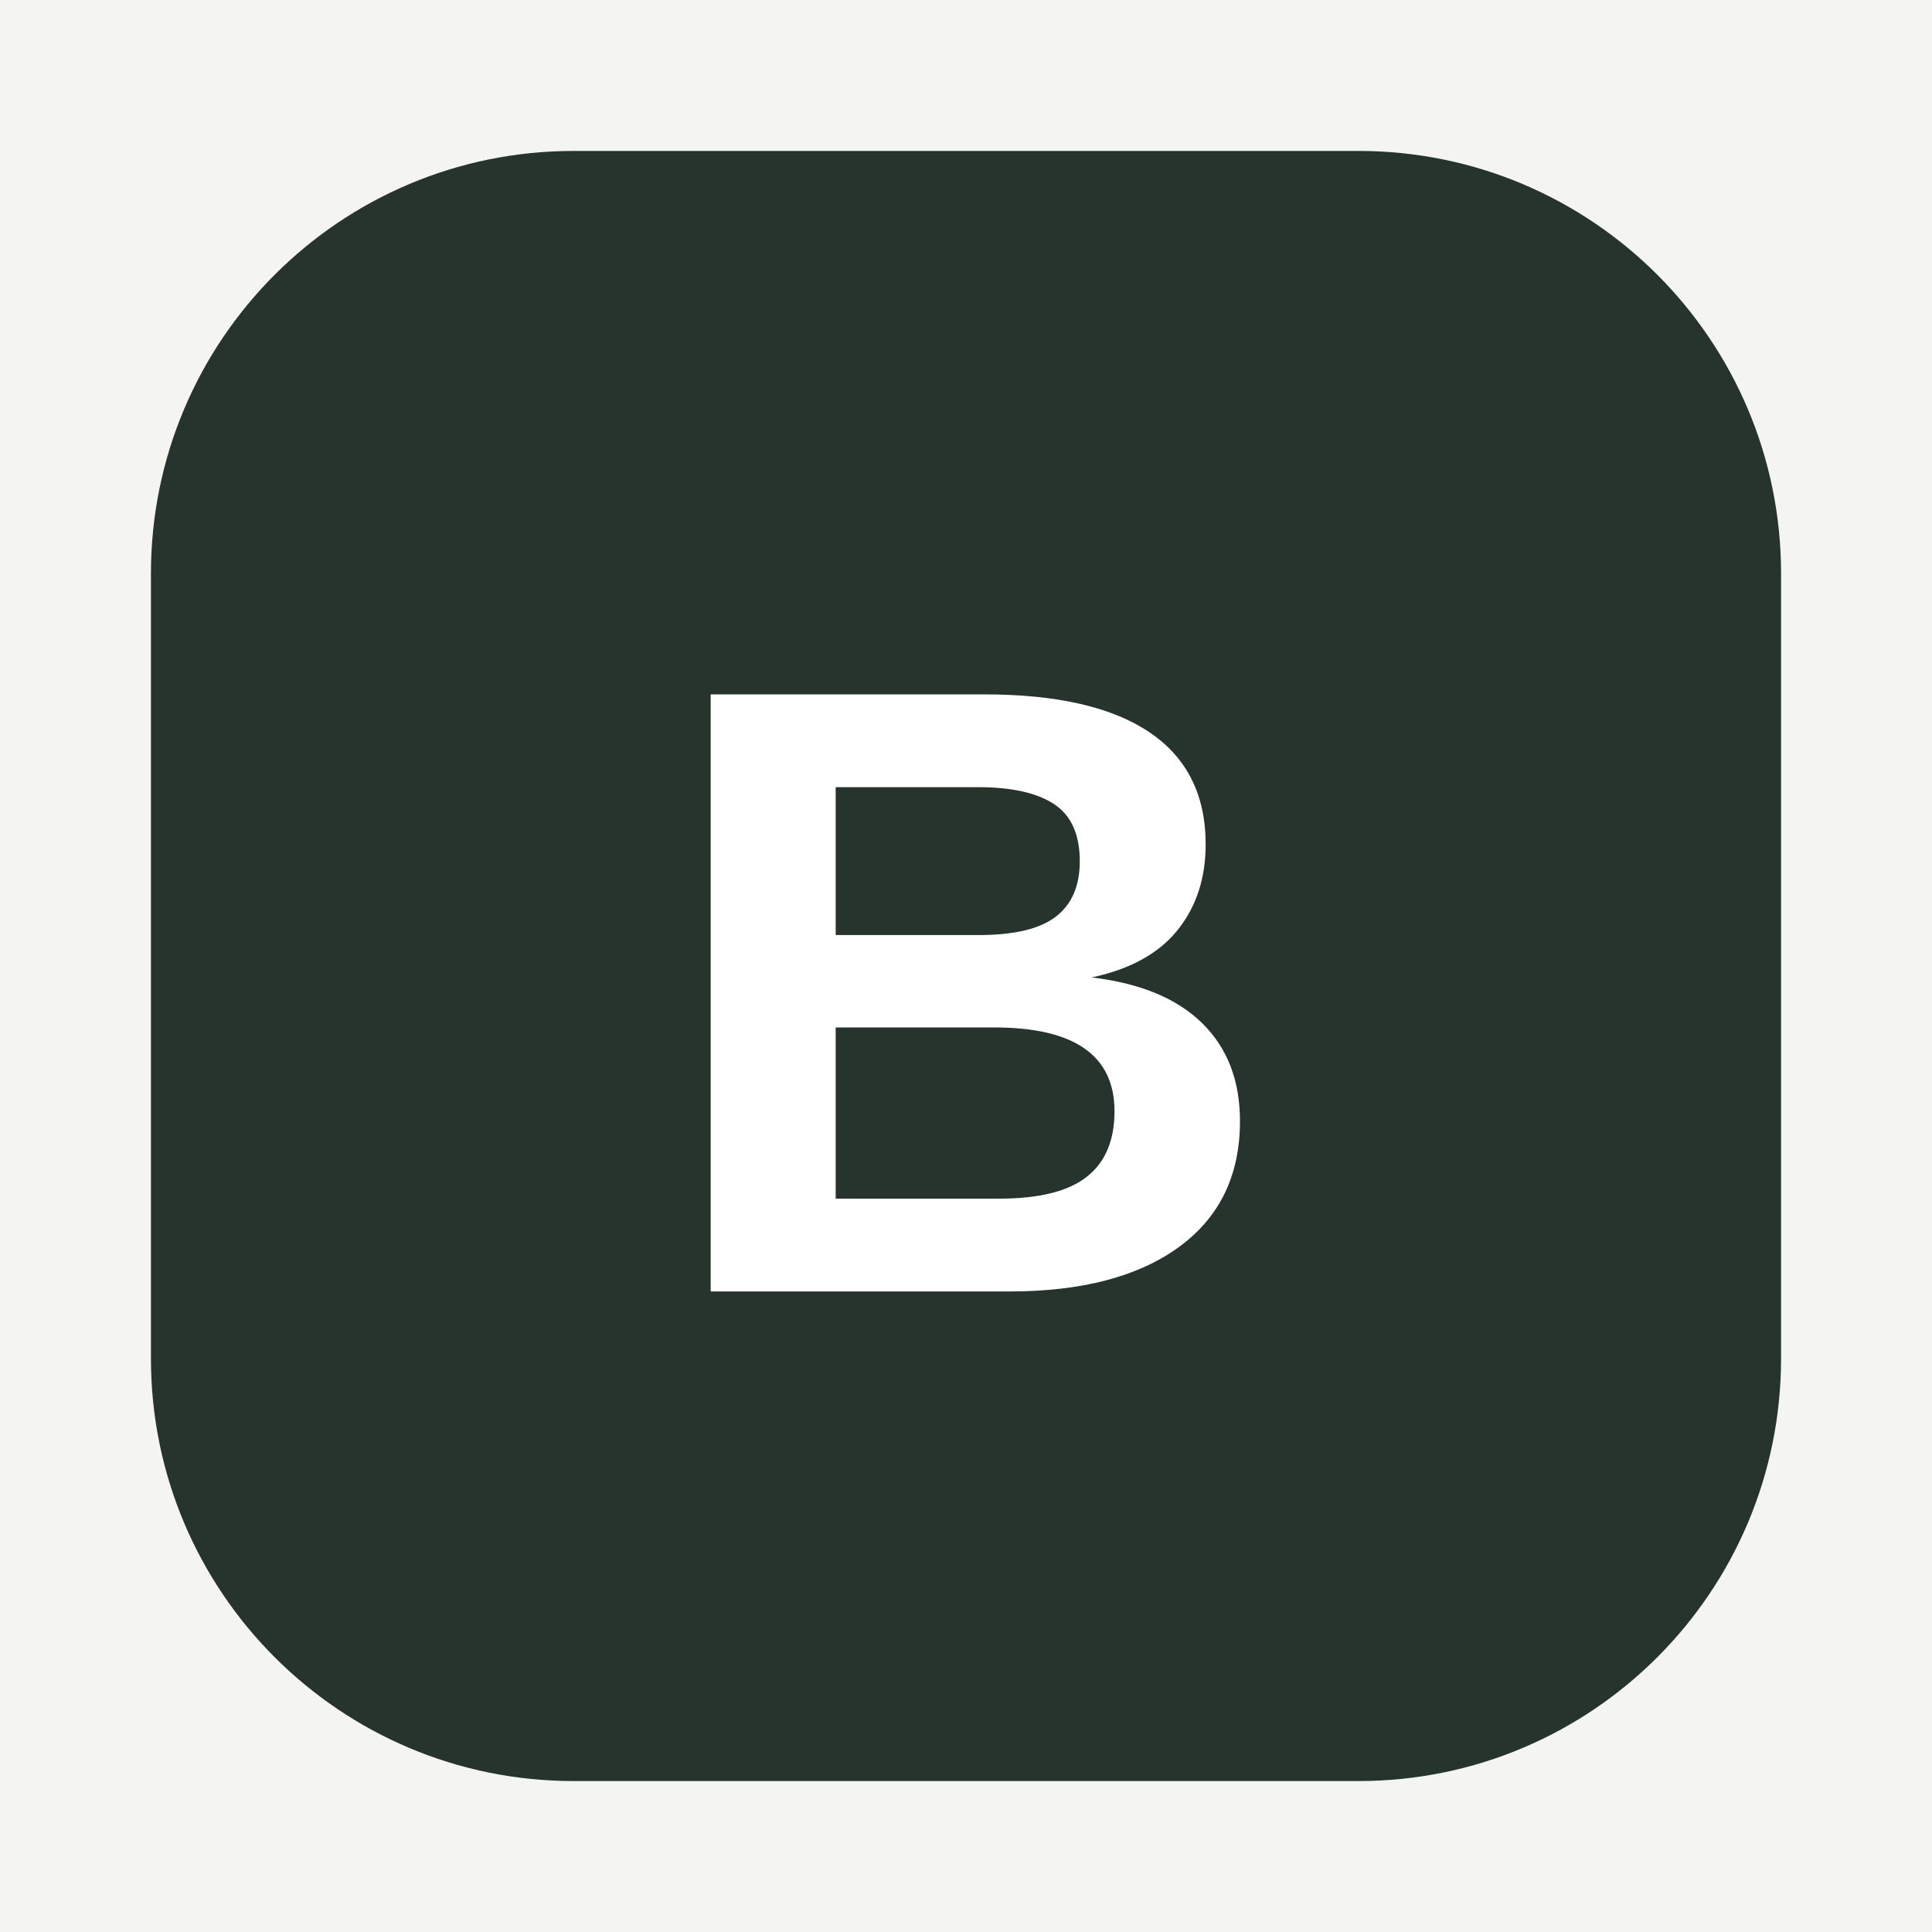
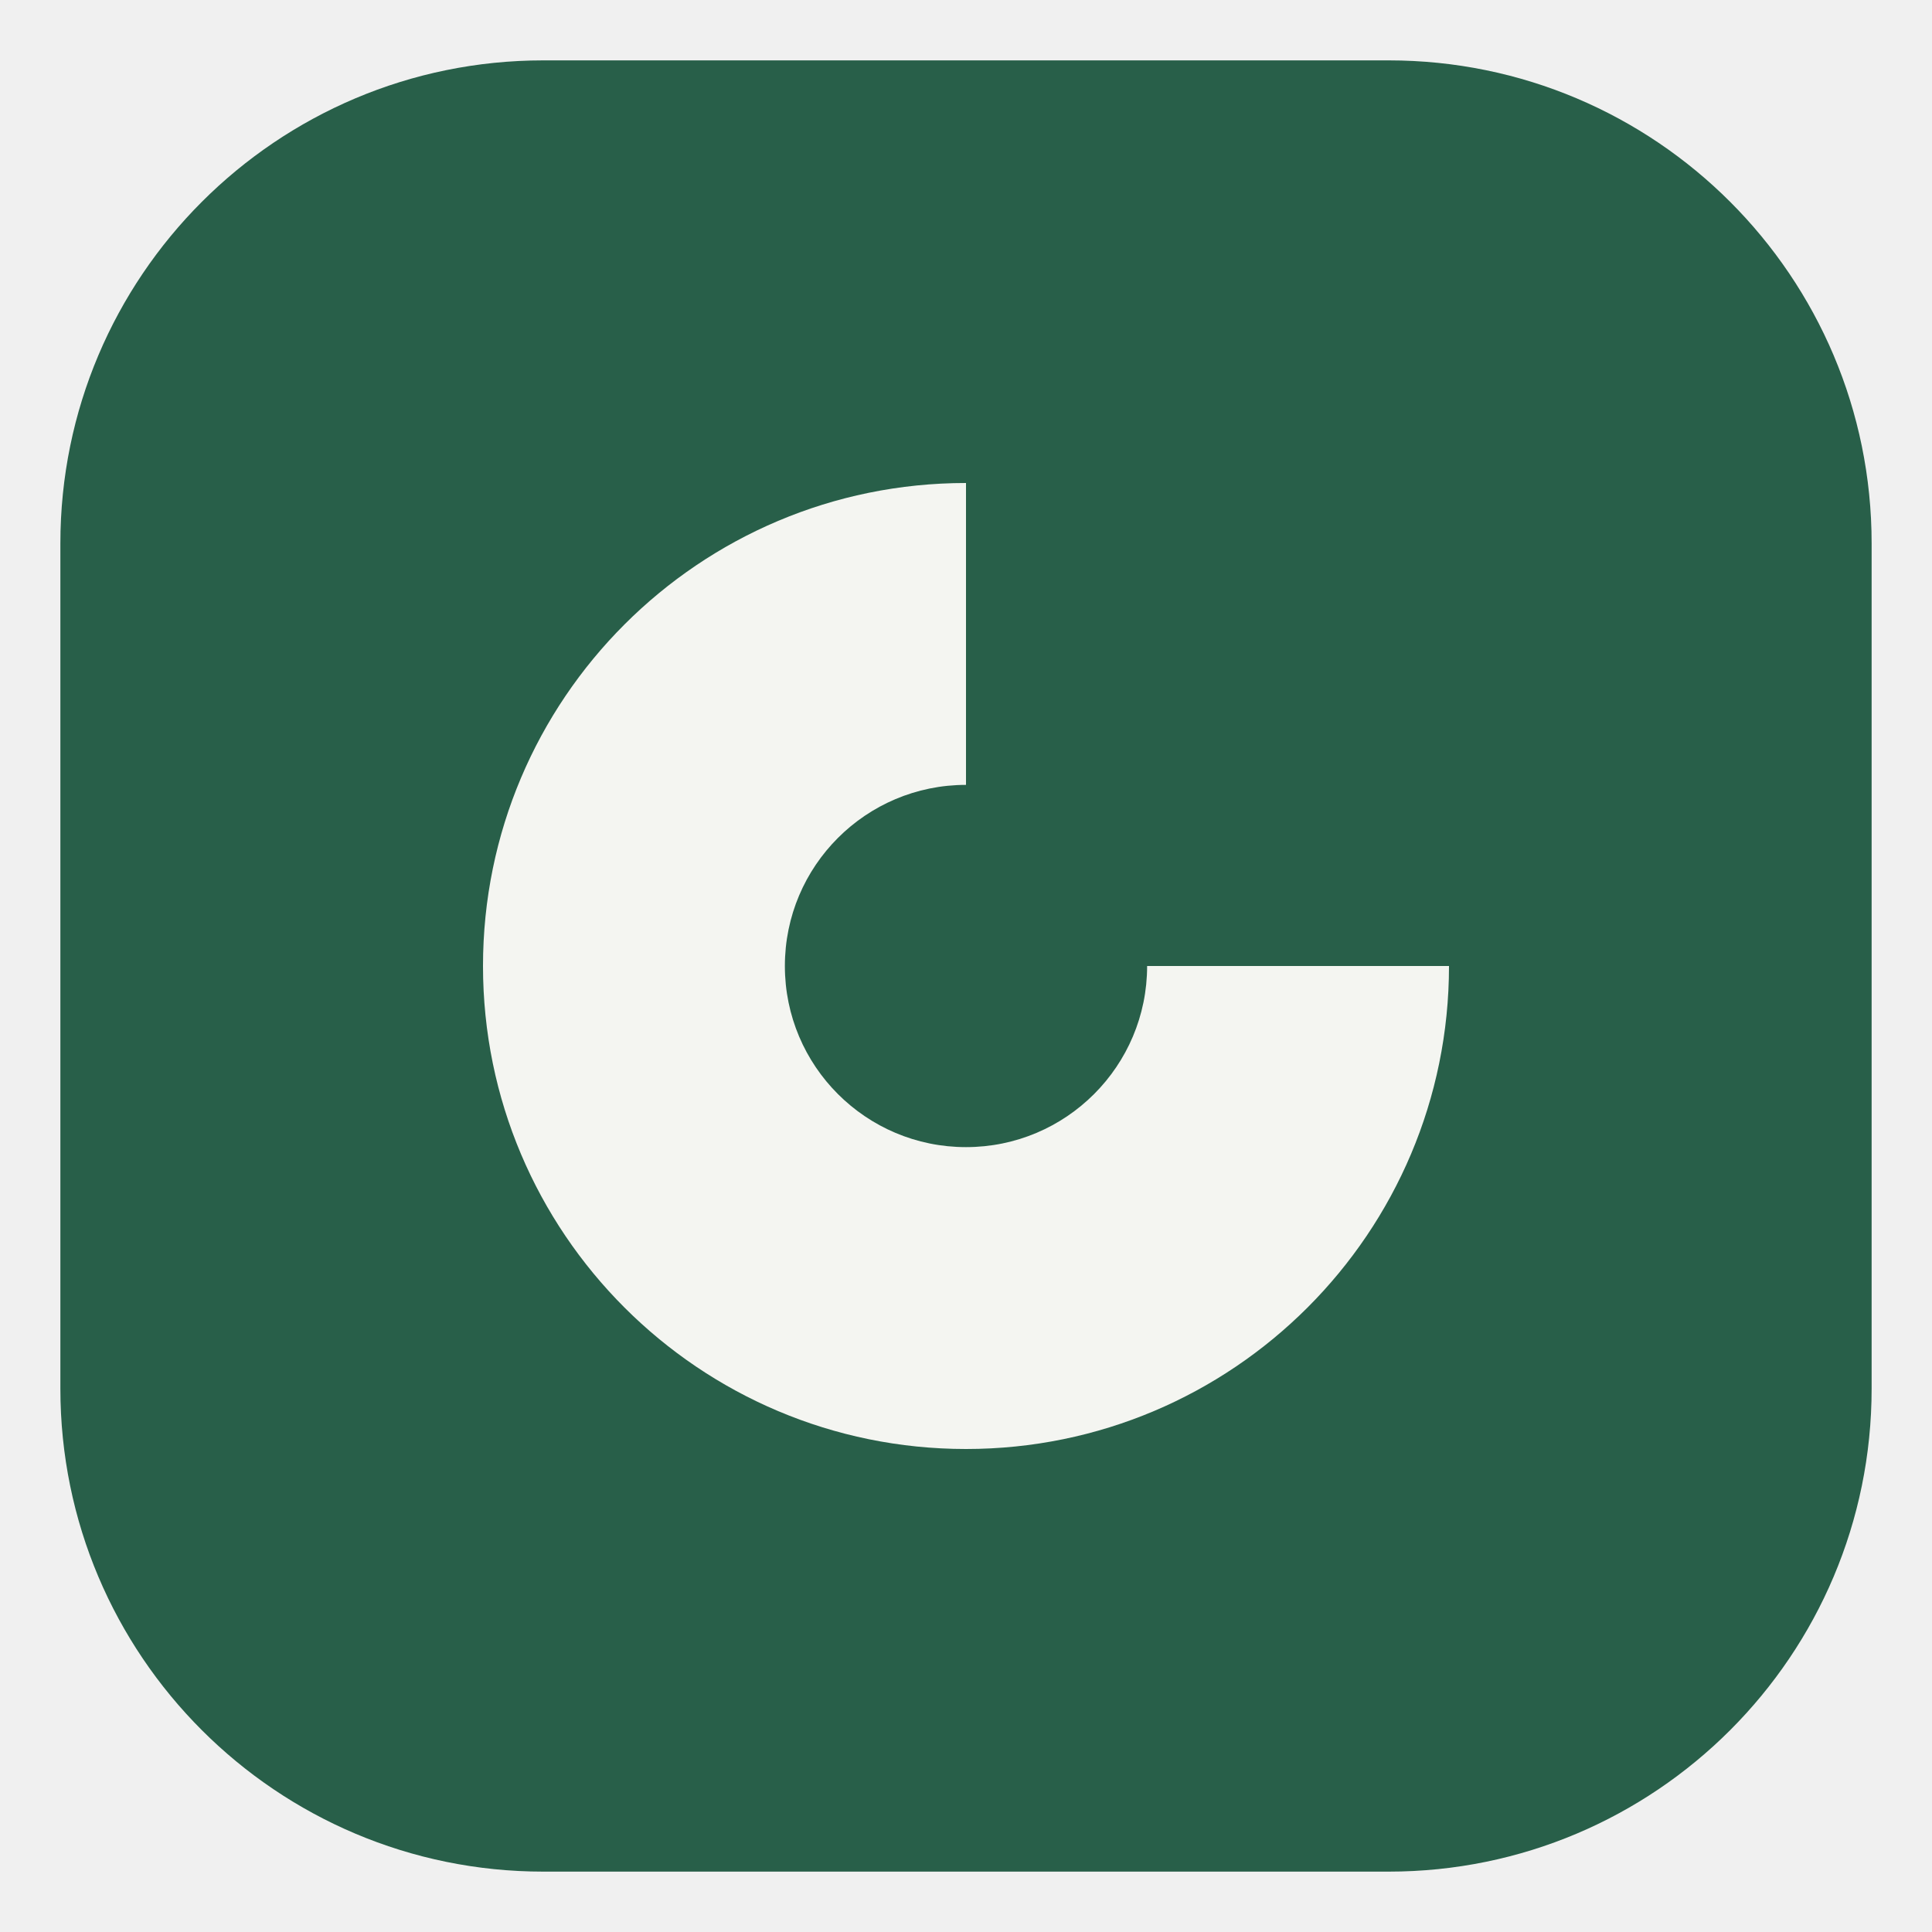
- <svg xmlns="http://www.w3.org/2000/svg" viewBox="0 0 512 512">
-   <rect width="512" height="512" fill="#f4f5f1" />
-   <rect x="40" y="40" width="432" height="432" rx="112" fill="#26342d" />
-   <text x="256" y="277" text-anchor="middle" dominant-baseline="middle" font-family="Arial, Helvetica, sans-serif" font-size="230" font-weight="700" fill="#ffffff">B</text>
+ <svg xmlns="http://www.w3.org/2000/svg" viewBox="0 0 64 64">
+   <rect x="2" y="2" width="60" height="60" rx="16" fill="#285F49" />
+   <path d="M32 16        A16 16 0 1 0 48 32        H38        A6 6 0 1 1 32 26        Z" fill="#F4F5F1" />
</svg>
